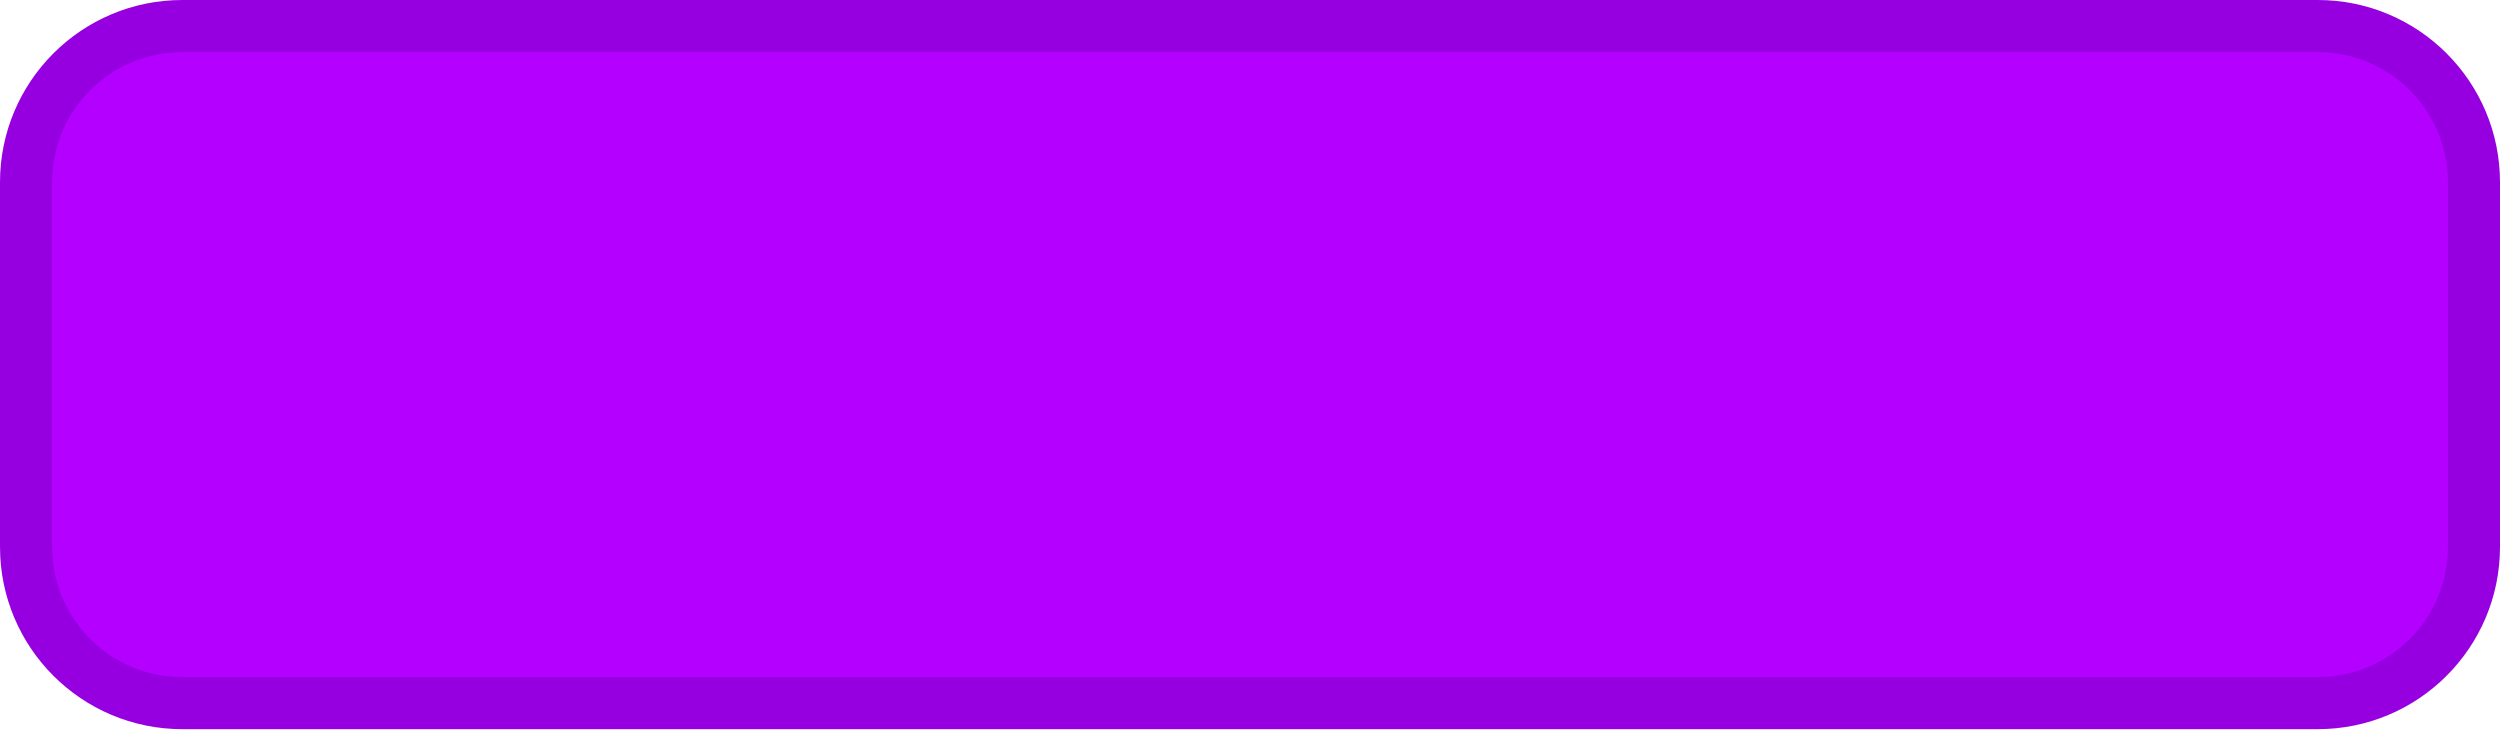
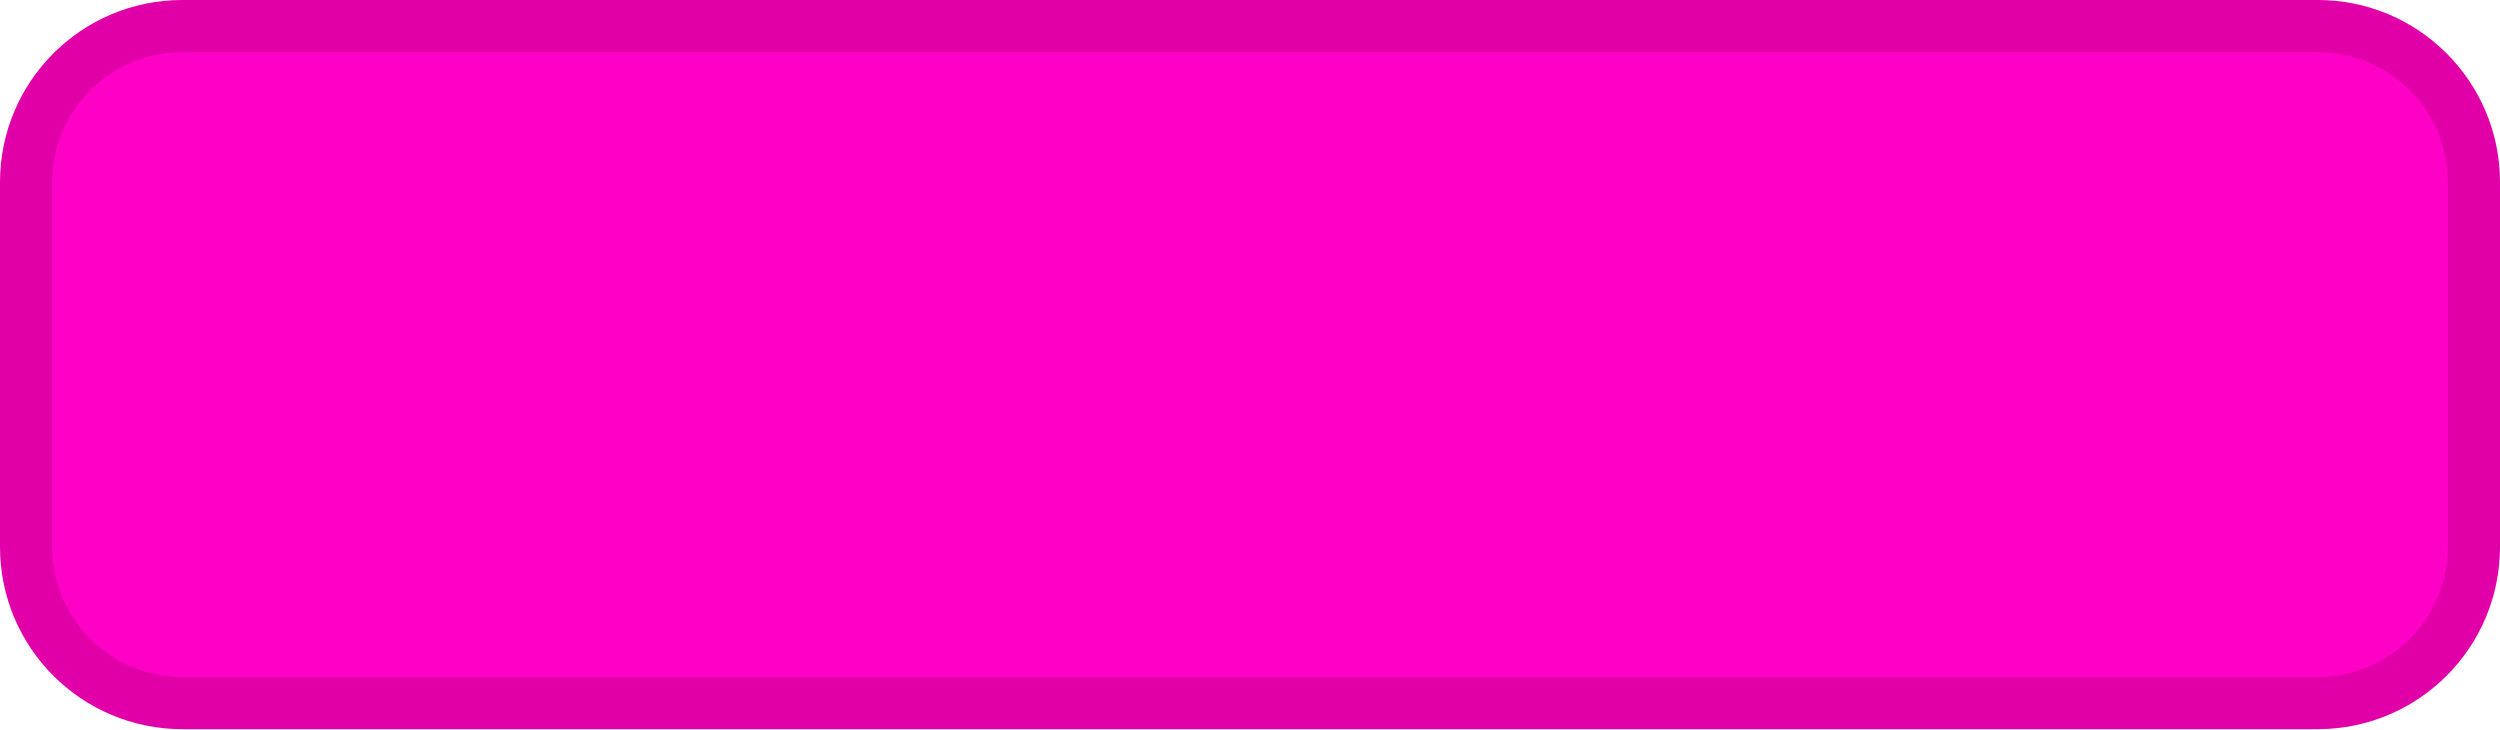
<svg xmlns="http://www.w3.org/2000/svg" width="96" height="28" viewBox="0 0 96 28" role="img" aria-label="Color swatch">
-   <rect x="1" y="1" width="94" height="26" rx="6" fill="#b400ff" stroke="#9600e1" stroke-width="2" />
+   <rect x="1" y="1" width="94" height="26" rx="6" fill="#ff00c6" stroke="#e100a8" stroke-width="2" />
</svg>
